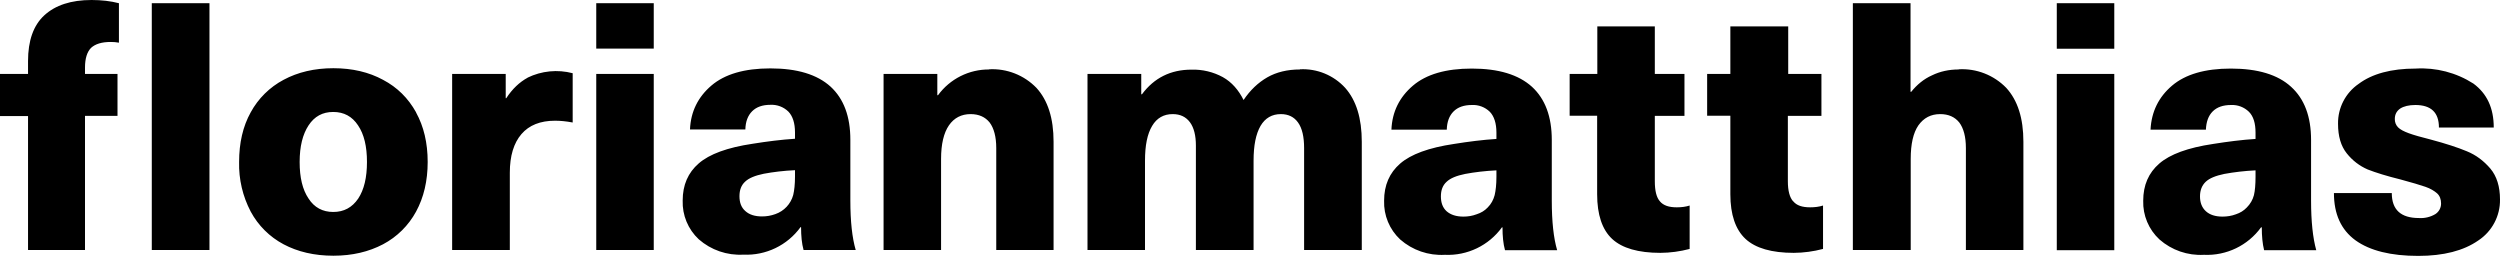
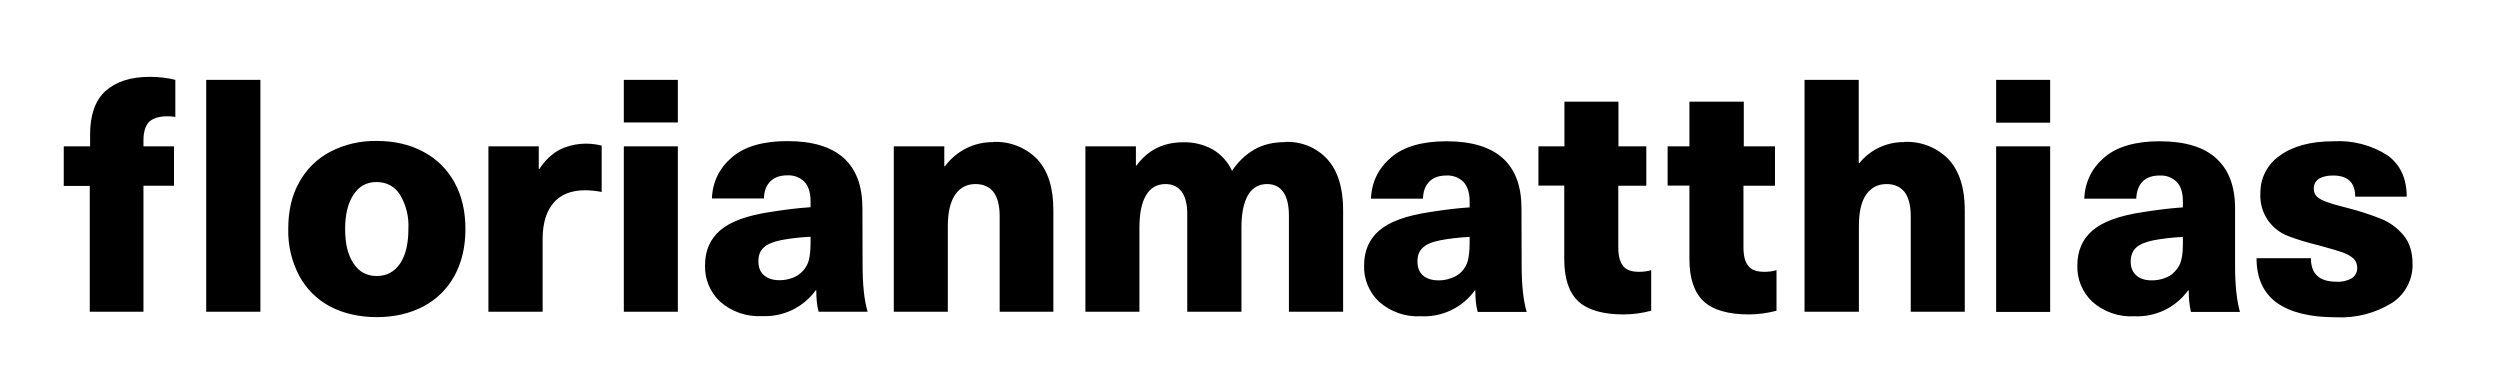
- <svg xmlns="http://www.w3.org/2000/svg" fill="none" viewBox="0 0 140 15">
-   <path fill="#000" d="M5.13 0c.55 0 1.07.06 1.53.18v2.21a2.35 2.35 0 0 0-.46-.04c-.5 0-.86.11-1.1.33-.22.22-.34.59-.34 1.1v.36h1.82v2.35H4.76V14H1.57V6.5H0V4.14h1.57v-.72c0-1.14.3-2 .91-2.56C3.1.29 3.98 0 5.13 0ZM8.5 14h3.23V.18H8.5V14ZM23.3 6.3c.43.78.65 1.7.65 2.77 0 1.06-.22 1.99-.65 2.78a4.49 4.49 0 0 1-1.85 1.83c-.8.42-1.72.64-2.78.64-1.07 0-2-.22-2.79-.64a4.47 4.47 0 0 1-1.84-1.83 5.68 5.68 0 0 1-.65-2.78c0-1.06.21-1.99.65-2.78a4.49 4.49 0 0 1 1.84-1.82c.8-.43 1.73-.65 2.79-.65s1.99.22 2.78.65c.8.42 1.41 1.03 1.85 1.82Zm-2.75 2.77c0-.87-.16-1.55-.5-2.05-.33-.5-.79-.75-1.39-.75-.6 0-1.05.25-1.38.75-.33.5-.5 1.18-.5 2.05 0 .87.16 1.55.5 2.05.32.5.79.75 1.38.75.6 0 1.06-.25 1.4-.75.33-.5.49-1.18.49-2.05Zm9-4.72c-.46.25-.86.63-1.2 1.15h-.03V4.14h-3V14h3.23V9.67c0-.94.22-1.66.65-2.16.43-.5 1.06-.75 1.88-.75.3 0 .62.03.99.1V4.1a3.66 3.66 0 0 0-2.53.25Zm3.84-1.63h3.22V.18h-3.22v2.54Zm0 11.28h3.22V4.14h-3.22V14Zm14.23-2.77c0 1.16.1 2.09.3 2.77h-2.92c-.1-.36-.14-.79-.14-1.28h-.03a3.74 3.74 0 0 1-3.2 1.54 3.49 3.49 0 0 1-2.5-.86 2.84 2.84 0 0 1-.9-2.17c0-.87.3-1.56.9-2.08.6-.52 1.6-.89 3.02-1.1.81-.13 1.6-.23 2.37-.28v-.35c0-.53-.13-.92-.37-1.17a1.34 1.34 0 0 0-1.01-.38c-.44 0-.78.12-1.02.36s-.37.58-.38 1.02h-3.1c.04-1 .45-1.82 1.2-2.46.75-.64 1.85-.96 3.3-.96 1.5 0 2.62.34 3.37 1.02.74.68 1.11 1.67 1.11 2.98v3.4Zm-3.1-1.7c-.63.03-1.21.1-1.75.2-.48.1-.83.24-1.04.44-.22.2-.32.47-.32.82s.1.63.33.83c.22.2.53.3.93.3.26 0 .5-.04.75-.13a1.57 1.57 0 0 0 1-1.07c.06-.25.1-.6.1-1.03v-.35ZM55.4 3.89a3.52 3.52 0 0 0-2.87 1.44h-.04V4.14h-3.01V14h3.22V8.9c0-.83.15-1.46.44-1.88.29-.42.7-.63 1.21-.63.47 0 .82.16 1.07.47.24.32.37.8.37 1.43V14H59V7.94c0-1.32-.32-2.32-.96-3.02a3.44 3.44 0 0 0-2.65-1.04Zm17.4 0c-.71 0-1.32.15-1.83.44-.52.3-.96.72-1.33 1.27-.28-.56-.66-1-1.16-1.28a3.47 3.47 0 0 0-1.76-.42c-1.16 0-2.09.46-2.77 1.38h-.04V4.14H60.9V14h3.22V9c0-.86.13-1.5.4-1.95.26-.44.65-.66 1.15-.66.42 0 .74.15.97.46.22.3.33.74.33 1.3V14h3.23V9c0-.86.13-1.5.39-1.95.26-.44.64-.66 1.14-.66.42 0 .74.16.96.47.23.32.34.8.34 1.43V14h3.23V7.94c0-1.32-.31-2.32-.93-3.02a3.21 3.21 0 0 0-2.53-1.04Zm14.1 7.35c0 1.16.1 2.09.3 2.77h-2.92c-.1-.36-.14-.79-.14-1.28h-.03a3.74 3.74 0 0 1-3.2 1.54 3.49 3.49 0 0 1-2.5-.86 2.84 2.84 0 0 1-.9-2.17c0-.87.3-1.56.9-2.08.6-.52 1.6-.89 3.02-1.1.81-.13 1.6-.23 2.37-.28v-.35c0-.53-.13-.92-.37-1.17a1.34 1.34 0 0 0-1.01-.38c-.44 0-.78.12-1.02.36s-.37.58-.38 1.02h-3.1c.04-1 .45-1.82 1.2-2.46.75-.64 1.85-.96 3.3-.96 1.5 0 2.62.34 3.37 1.02.74.68 1.11 1.67 1.11 2.98v3.4Zm-3.1-1.7c-.63.03-1.21.1-1.75.2-.49.1-.83.24-1.04.44-.22.2-.32.47-.32.82s.1.63.32.83c.23.2.54.3.94.3.26 0 .5-.04.74-.13.25-.08.45-.2.62-.38.2-.2.32-.43.39-.69.06-.25.1-.6.1-1.03v-.35Zm9.16 1.74c-.2-.22-.29-.6-.29-1.13V6.49h1.66V4.14h-1.66V1.48h-3.22v2.66H87.9v2.34h1.54v4.4c0 1.14.28 1.98.84 2.5.56.52 1.47.78 2.7.78a6.55 6.55 0 0 0 1.64-.22v-2.43c-.22.07-.46.1-.72.1-.44 0-.75-.1-.95-.34Zm7.46 0c-.2-.22-.3-.6-.3-1.13V6.49H102V4.14h-1.86V1.48H96.9v2.66h-1.3v2.34h1.3v4.4c0 1.14.29 1.98.85 2.5s1.47.78 2.7.78a6.56 6.56 0 0 0 1.64-.22v-2.43c-.22.07-.46.1-.72.1-.44 0-.76-.1-.95-.34Zm9.27-7.39c-.55 0-1.05.11-1.5.33-.45.2-.84.52-1.16.92h-.04V.18h-3.23V14H107V8.9c0-.83.14-1.46.43-1.88.3-.42.7-.63 1.22-.63.47 0 .82.16 1.07.47.24.32.37.8.37 1.43V14h3.22V7.94c0-1.32-.32-2.32-.96-3.02a3.45 3.45 0 0 0-2.66-1.04Zm5.49-1.16h3.22V.18h-3.22v2.54Zm0 11.28h3.22V4.14h-3.22V14Zm14.24-2.77c0 1.16.1 2.09.29 2.77h-2.92c-.09-.36-.13-.79-.13-1.28h-.04a3.74 3.74 0 0 1-3.2 1.54 3.48 3.48 0 0 1-2.49-.86 2.84 2.84 0 0 1-.91-2.17c0-.87.3-1.56.9-2.08.6-.52 1.6-.89 3.02-1.1.82-.13 1.6-.23 2.37-.28v-.35c0-.53-.12-.92-.37-1.17a1.34 1.34 0 0 0-1-.38c-.45 0-.79.12-1.03.36s-.36.58-.38 1.02h-3.1c.05-1 .45-1.82 1.2-2.46.75-.64 1.85-.96 3.3-.96 1.5 0 2.63.34 3.37 1.02.75.68 1.12 1.67 1.12 2.98v3.4Zm-3.11-1.7c-.62.03-1.2.1-1.75.2-.48.1-.83.24-1.04.44-.21.2-.32.47-.32.82s.11.63.33.83c.22.2.53.3.93.3.26 0 .51-.04.75-.13.24-.08.44-.2.61-.38.2-.2.33-.43.4-.69.06-.25.09-.6.09-1.03v-.35Zm13.15-.1c-.37-.43-.8-.76-1.32-.97-.5-.21-1.18-.43-2-.65-.56-.14-.98-.26-1.25-.36-.27-.1-.47-.2-.6-.33a.64.64 0 0 1-.18-.47c0-.25.1-.44.3-.58.2-.13.49-.2.85-.2.88 0 1.32.42 1.32 1.26h3.07c0-1.09-.38-1.9-1.14-2.46a5.4 5.4 0 0 0-3.23-.84c-1.37 0-2.44.29-3.2.86a2.66 2.66 0 0 0-1.15 2.23c0 .7.16 1.25.49 1.66.32.4.71.7 1.17.9.46.18 1.07.37 1.84.56.63.17 1.1.31 1.39.41.29.1.5.23.66.37.15.14.22.33.22.57a.7.7 0 0 1-.32.59 1.6 1.6 0 0 1-.92.22c-1.01 0-1.52-.46-1.52-1.4h-3.24c0 1.18.4 2.06 1.21 2.65.81.58 1.98.87 3.51.87 1.42 0 2.54-.29 3.36-.86a2.7 2.7 0 0 0 1.22-2.3c0-.72-.18-1.3-.54-1.73Z" />
+ <svg xmlns="http://www.w3.org/2000/svg" fill="none" viewBox="0 0 149 23">
+   <path fill="#000" d="M8.92 4.58c.55 0 1.07.06 1.53.18v2.21a2.35 2.35 0 0 0-.46-.04c-.5 0-.86.11-1.1.33-.22.22-.34.6-.34 1.1v.36h1.82v2.35H8.55v7.51h-3.2v-7.5H3.8V8.72h1.57V8c0-1.14.3-2 .9-2.56.63-.57 1.5-.86 2.66-.86zm3.37 14h3.23V4.76h-3.23zm14.8-7.7c.43.78.65 1.7.65 2.77 0 1.06-.22 2-.65 2.78a4.49 4.49 0 0 1-1.85 1.83c-.8.42-1.72.64-2.78.64-1.07 0-2-.22-2.8-.64a4.47 4.47 0 0 1-1.83-1.83 5.68 5.68 0 0 1-.65-2.78c0-1.06.2-1.99.65-2.78a4.49 4.49 0 0 1 1.84-1.82 5.8 5.8 0 0 1 2.79-.65c1.06 0 1.99.22 2.78.65.8.42 1.4 1.03 1.85 1.82zm-2.75 2.77a3.6 3.6 0 0 0-.5-2.05c-.33-.5-.8-.75-1.4-.75-.6 0-1.04.25-1.37.75-.33.5-.5 1.18-.5 2.05 0 .87.16 1.55.5 2.05.32.5.79.75 1.38.75.6 0 1.06-.25 1.4-.75.33-.5.49-1.18.49-2.05zm9-4.72c-.46.25-.86.63-1.2 1.15h-.03V8.72h-3v9.86h3.23v-4.33c0-.94.22-1.66.65-2.16.43-.5 1.06-.75 1.88-.75.3 0 .62.03.99.1V8.68a3.66 3.66 0 0 0-2.53.25zm3.84-1.63h3.22V4.76h-3.22zm0 11.28h3.22V8.72h-3.22zm14.23-2.77c0 1.16.1 2.1.3 2.77h-2.92c-.1-.36-.14-.79-.14-1.28h-.03a3.74 3.74 0 0 1-3.2 1.54 3.49 3.49 0 0 1-2.5-.86 2.84 2.84 0 0 1-.9-2.17c0-.87.3-1.56.9-2.08.6-.52 1.6-.89 3.02-1.1.8-.13 1.6-.23 2.37-.28V12c0-.53-.13-.92-.37-1.17a1.34 1.34 0 0 0-1.01-.38c-.44 0-.78.12-1.02.36s-.37.58-.38 1.02h-3.1c.04-1 .45-1.82 1.2-2.46.75-.64 1.85-.96 3.3-.96 1.5 0 2.62.34 3.37 1.02.74.68 1.1 1.67 1.1 2.98zm-3.1-1.7c-.63.03-1.21.1-1.75.2-.48.1-.83.24-1.04.44-.22.2-.32.47-.32.82s.1.63.33.83c.22.2.53.3.93.3.26 0 .5-.04.75-.13a1.57 1.57 0 0 0 1-1.07c.06-.25.1-.6.1-1.03v-.35zm10.88-5.64a3.52 3.52 0 0 0-2.87 1.44h-.04V8.72h-3.01v9.86h3.22v-5.1c0-.83.15-1.46.44-1.88.29-.42.7-.63 1.2-.63.48 0 .83.16 1.08.47.24.32.37.8.37 1.43v5.71h3.2v-6.06c0-1.32-.31-2.32-.95-3.02a3.44 3.44 0 0 0-2.65-1.04zm17.4 0c-.71 0-1.32.15-1.83.44-.52.3-.96.72-1.33 1.27a2.9 2.9 0 0 0-1.16-1.28 3.47 3.47 0 0 0-1.76-.42c-1.16 0-2.1.46-2.77 1.38h-.04V8.72h-3.01v9.86h3.22v-5c0-.86.13-1.5.4-1.95.26-.44.65-.66 1.15-.66.42 0 .74.15.97.46.22.3.33.74.33 1.3v5.85h3.23v-5c0-.86.13-1.5.39-1.95.26-.44.64-.66 1.14-.66.42 0 .74.16.96.47.23.32.34.8.34 1.43v5.71h3.23v-6.06c0-1.32-.31-2.32-.93-3.02a3.21 3.21 0 0 0-2.53-1.04zm14.1 7.35c0 1.16.1 2.1.3 2.77h-2.92c-.1-.36-.14-.79-.14-1.28h-.03a3.74 3.74 0 0 1-3.2 1.54 3.49 3.49 0 0 1-2.5-.86 2.84 2.84 0 0 1-.9-2.17c0-.87.3-1.56.9-2.08.6-.52 1.6-.89 3.02-1.1.8-.13 1.6-.23 2.37-.28v-.35c0-.53-.13-.92-.37-1.17a1.34 1.34 0 0 0-1.01-.38c-.44 0-.78.12-1.02.36s-.37.58-.38 1.02h-3.1c.04-1 .45-1.82 1.2-2.46.75-.64 1.85-.96 3.3-.96 1.5 0 2.62.34 3.37 1.02.74.68 1.1 1.67 1.1 2.98zm-3.1-1.7c-.63.03-1.21.1-1.75.2-.5.1-.83.24-1.04.44-.22.2-.32.47-.32.82s.1.63.32.83c.23.2.54.3.94.3.26 0 .5-.04.74-.13a1.5 1.5 0 0 0 1.01-1.07c.06-.25.1-.6.1-1.03v-.35zm9.16 1.74c-.2-.22-.3-.6-.3-1.13v-3.66h1.67V8.72h-1.66V6.06h-3.22v2.66h-1.55v2.34h1.54v4.4c0 1.14.28 1.98.84 2.5.56.52 1.47.78 2.7.78a6.55 6.55 0 0 0 1.64-.22V16.1c-.22.07-.46.1-.72.1-.44 0-.75-.1-.95-.34zm7.46 0c-.2-.22-.3-.6-.3-1.13v-3.66h1.88V8.72h-1.86V6.06h-3.24v2.66h-1.3v2.34h1.3v4.4c0 1.14.29 1.98.85 2.5s1.47.78 2.7.78a6.56 6.56 0 0 0 1.64-.22V16.1c-.22.07-.46.1-.72.1-.44 0-.76-.1-.95-.34zm9.27-7.39a3.37 3.37 0 0 0-2.66 1.25h-.04V4.76h-3.23v13.82h3.24v-5.1c0-.83.14-1.46.43-1.88.3-.42.7-.63 1.22-.63.47 0 .82.16 1.07.47.24.32.37.8.37 1.43v5.71h3.22v-6.06c0-1.32-.32-2.32-.96-3.02a3.45 3.45 0 0 0-2.66-1.04zm5.49-1.16h3.22V4.76h-3.22V7.3zm0 11.28h3.22V8.72h-3.22v9.86zm14.24-2.77c0 1.16.1 2.1.29 2.77h-2.92a5.37 5.37 0 0 1-.13-1.28h-.04a3.74 3.74 0 0 1-3.2 1.54 3.48 3.48 0 0 1-2.5-.86 2.84 2.84 0 0 1-.9-2.17c0-.87.3-1.56.9-2.08.6-.52 1.6-.89 3.02-1.1.82-.13 1.6-.23 2.37-.28v-.35c0-.53-.12-.92-.37-1.17a1.34 1.34 0 0 0-1-.38c-.45 0-.8.12-1.03.36-.24.24-.36.58-.38 1.02h-3.1c.05-1 .45-1.82 1.2-2.46.75-.64 1.85-.96 3.3-.96 1.5 0 2.63.34 3.37 1.02.75.68 1.12 1.67 1.12 2.98zm-3.11-1.7c-.62.03-1.2.1-1.75.2-.48.1-.83.24-1.04.44-.21.2-.32.47-.32.82s.1.63.33.83c.22.2.53.3.93.3.26 0 .5-.04.75-.13.24-.08.44-.2.6-.38.2-.2.34-.43.4-.69.07-.25.1-.6.1-1.03v-.35zm13.15-.1c-.37-.43-.8-.76-1.32-.97a16.3 16.3 0 0 0-2-.65c-.56-.14-.98-.26-1.25-.36-.27-.1-.47-.2-.6-.33a.64.64 0 0 1-.18-.47c0-.25.1-.44.3-.58.2-.13.49-.2.85-.2.88 0 1.32.42 1.32 1.26h3.07c0-1.09-.38-1.9-1.14-2.46a5.4 5.4 0 0 0-3.23-.84c-1.37 0-2.44.3-3.2.86a2.66 2.66 0 0 0-1.15 2.23 2.56 2.56 0 0 0 1.66 2.56c.46.18 1.07.37 1.84.56.63.17 1.1.31 1.39.41.29.1.5.23.66.37.15.14.22.33.22.57a.7.7 0 0 1-.32.6 1.6 1.6 0 0 1-.92.21c-1.01 0-1.52-.46-1.52-1.4h-3.24c0 1.18.4 2.06 1.2 2.65.82.58 1.99.87 3.52.87a5.8 5.8 0 0 0 3.36-.86 2.7 2.7 0 0 0 1.22-2.3c0-.72-.18-1.3-.54-1.73z" />
</svg>
